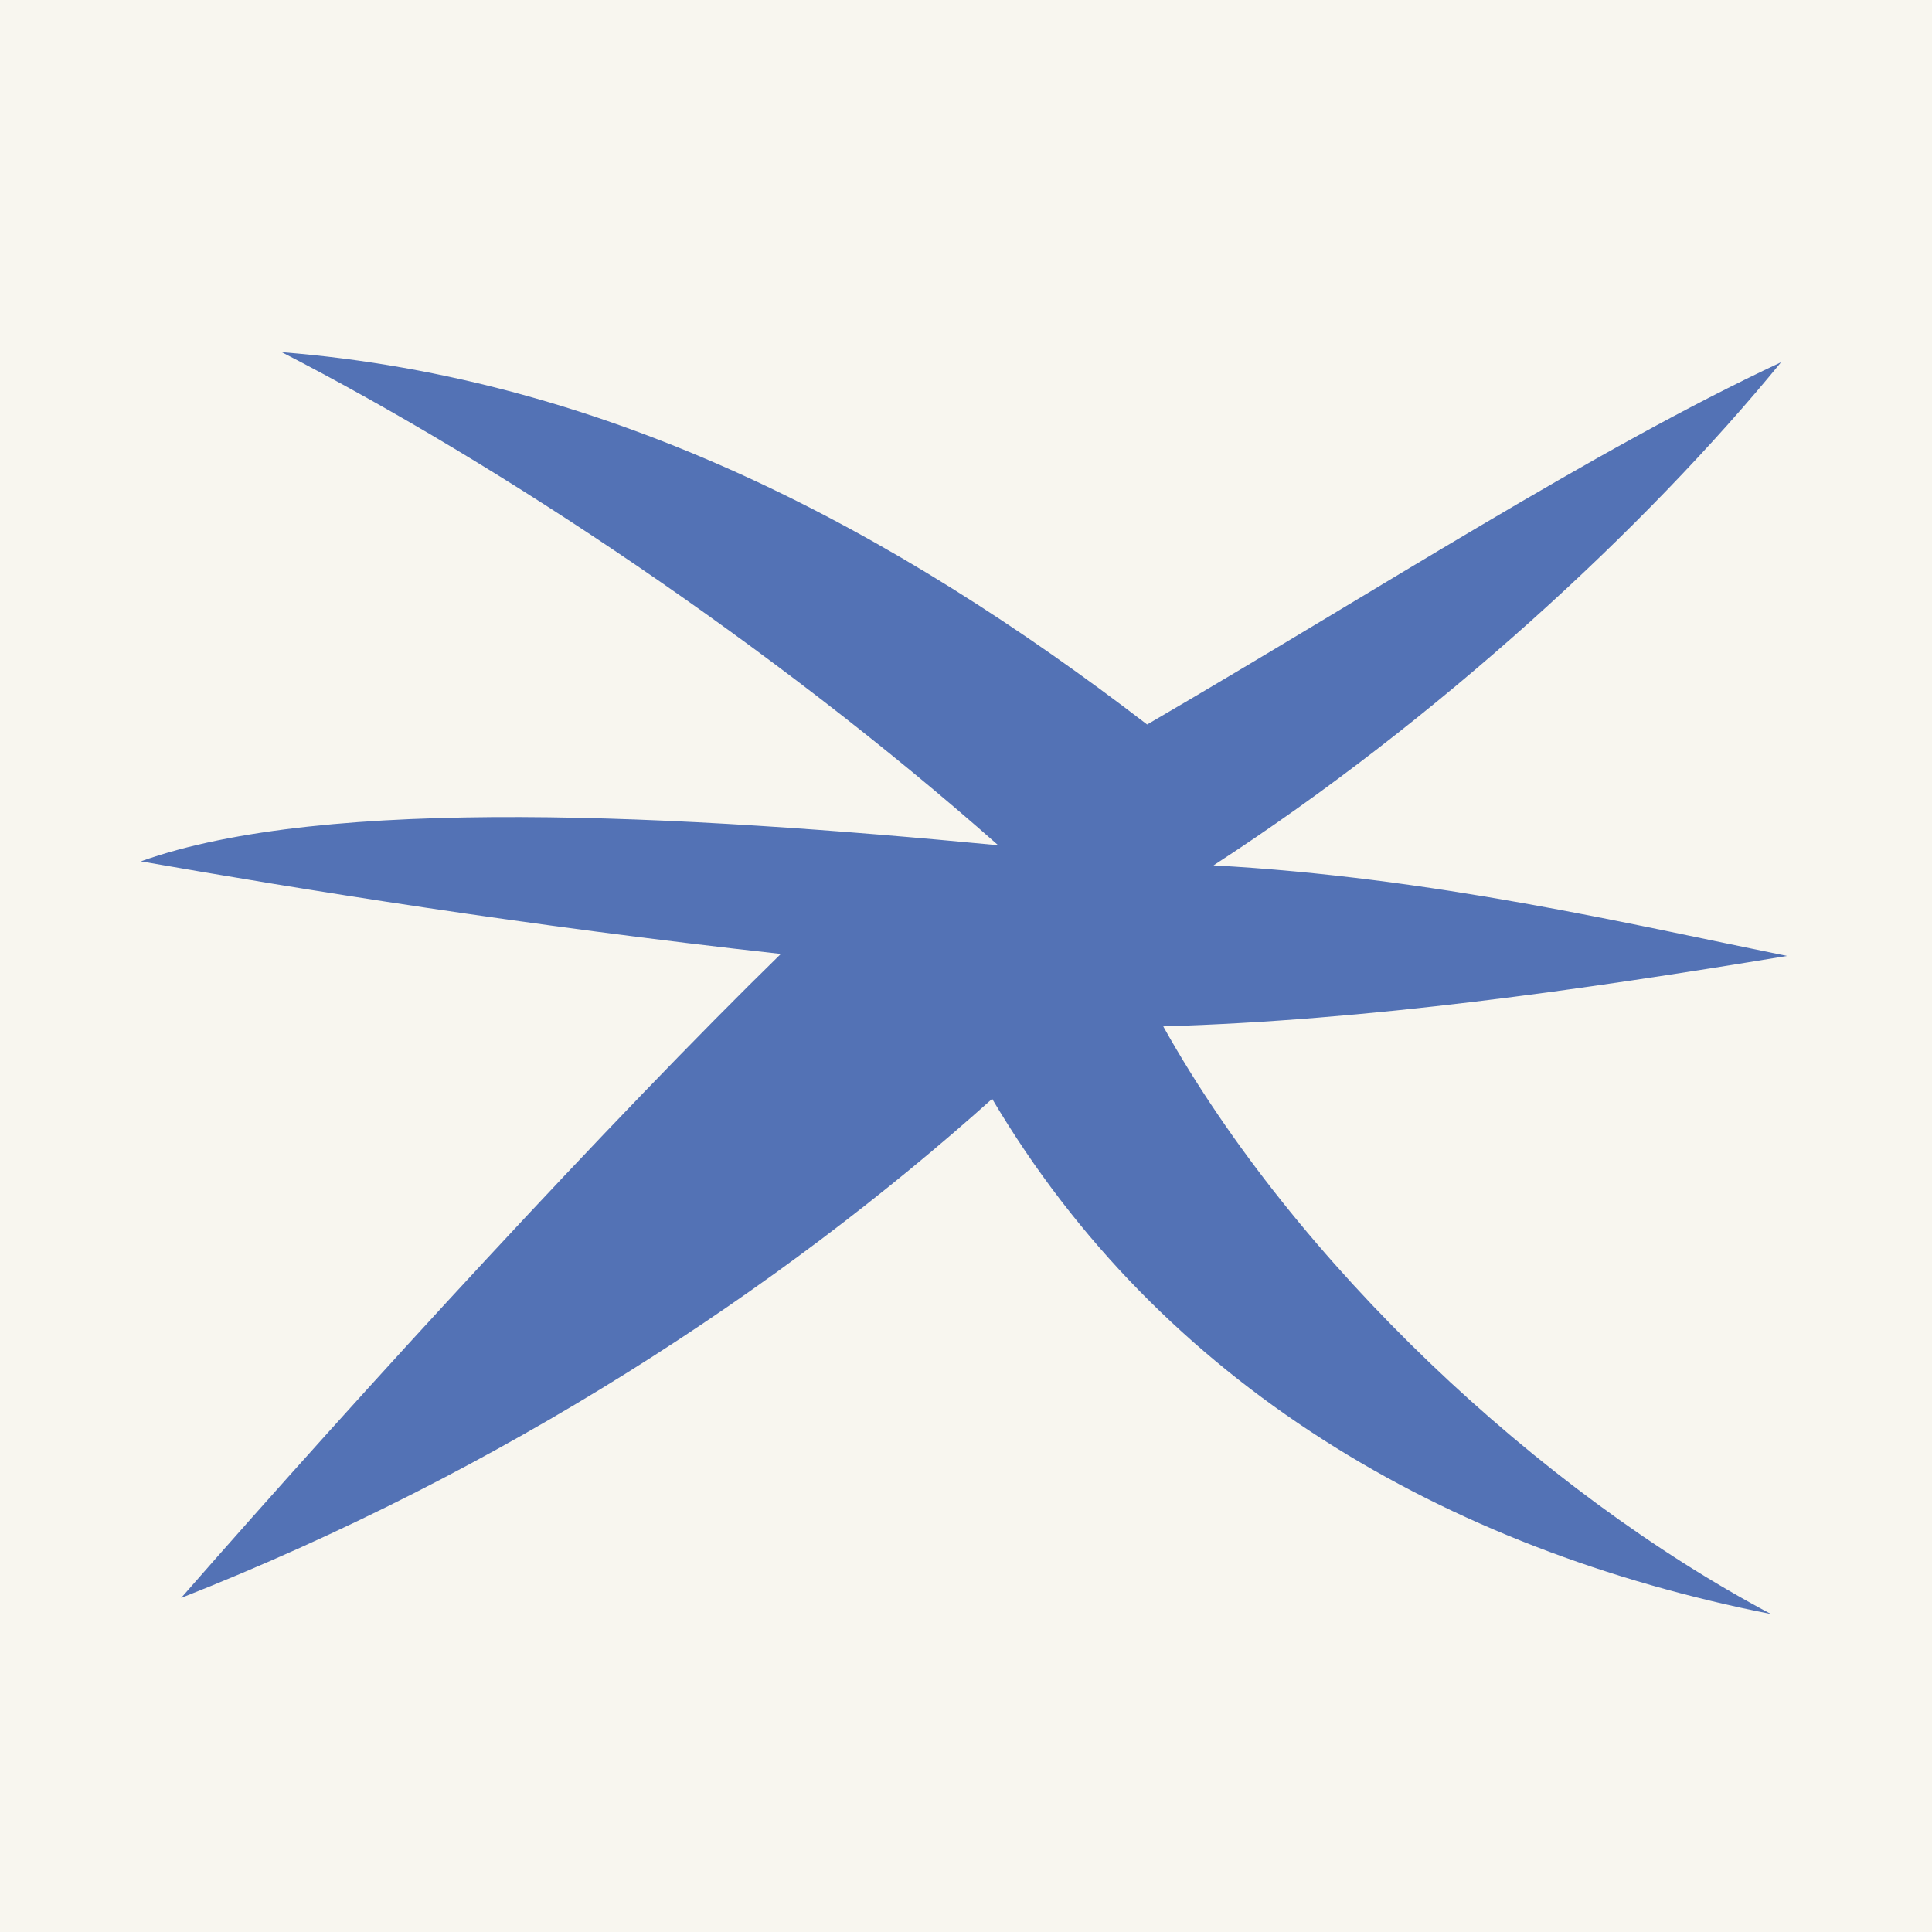
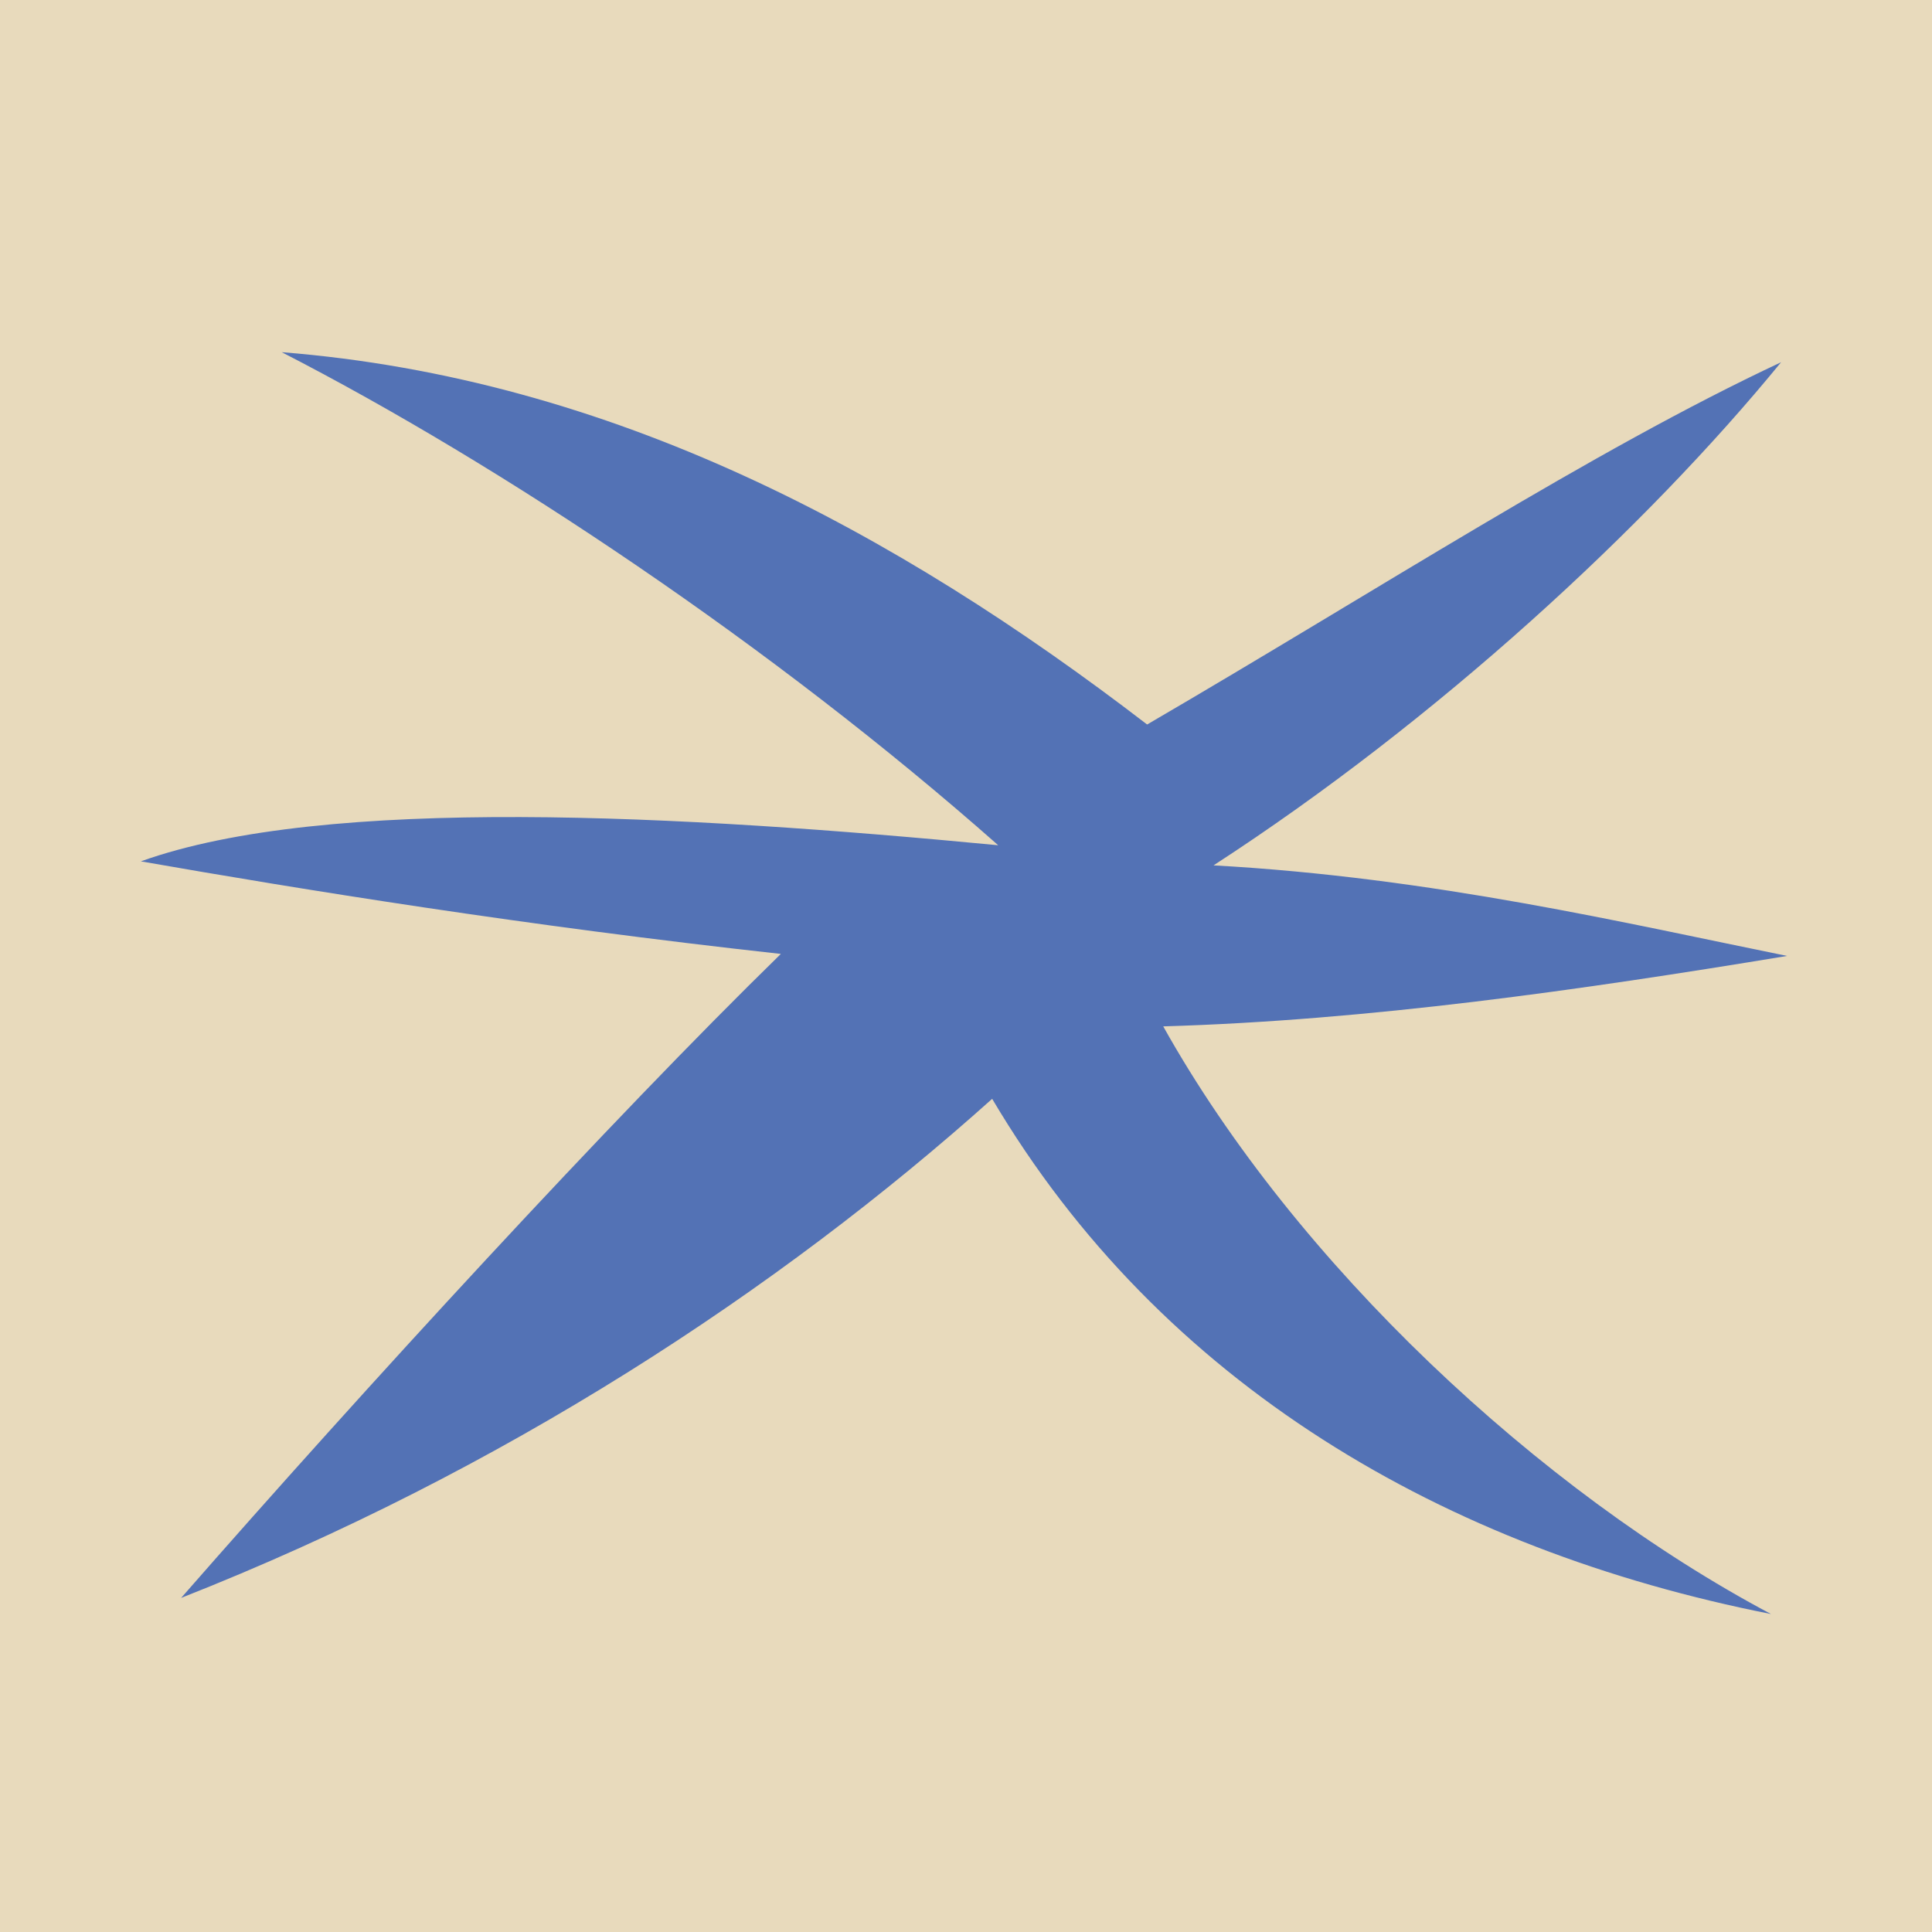
<svg xmlns="http://www.w3.org/2000/svg" viewBox="0 0 960 960">
-   <rect width="960" height="960" rx="0" fill="#f8f6ef" />
+   <rect width="960" height="960" rx="0" fill="#e8dabc" />
  <g transform="translate(480 480) rotate(0) scale(1) translate(-450 -400)">
    <path d="M110 95 C274 108 415 184 540 280 C655 213 761 144 855 100 C788 182 684 278 573 350 C682 356 779 379 858 395 C755 412 650 427 548 430 C614 548 735 661 850 722 C688 690 547 608 463 466 C357 561 220 651 60 714 C151 610 274 476 358 394 C231 380 120 362 40 348 C132 315 309 325 466 340 C354 241 219 151 110 95 Z" fill="#5372b5" />
  </g>
</svg>
